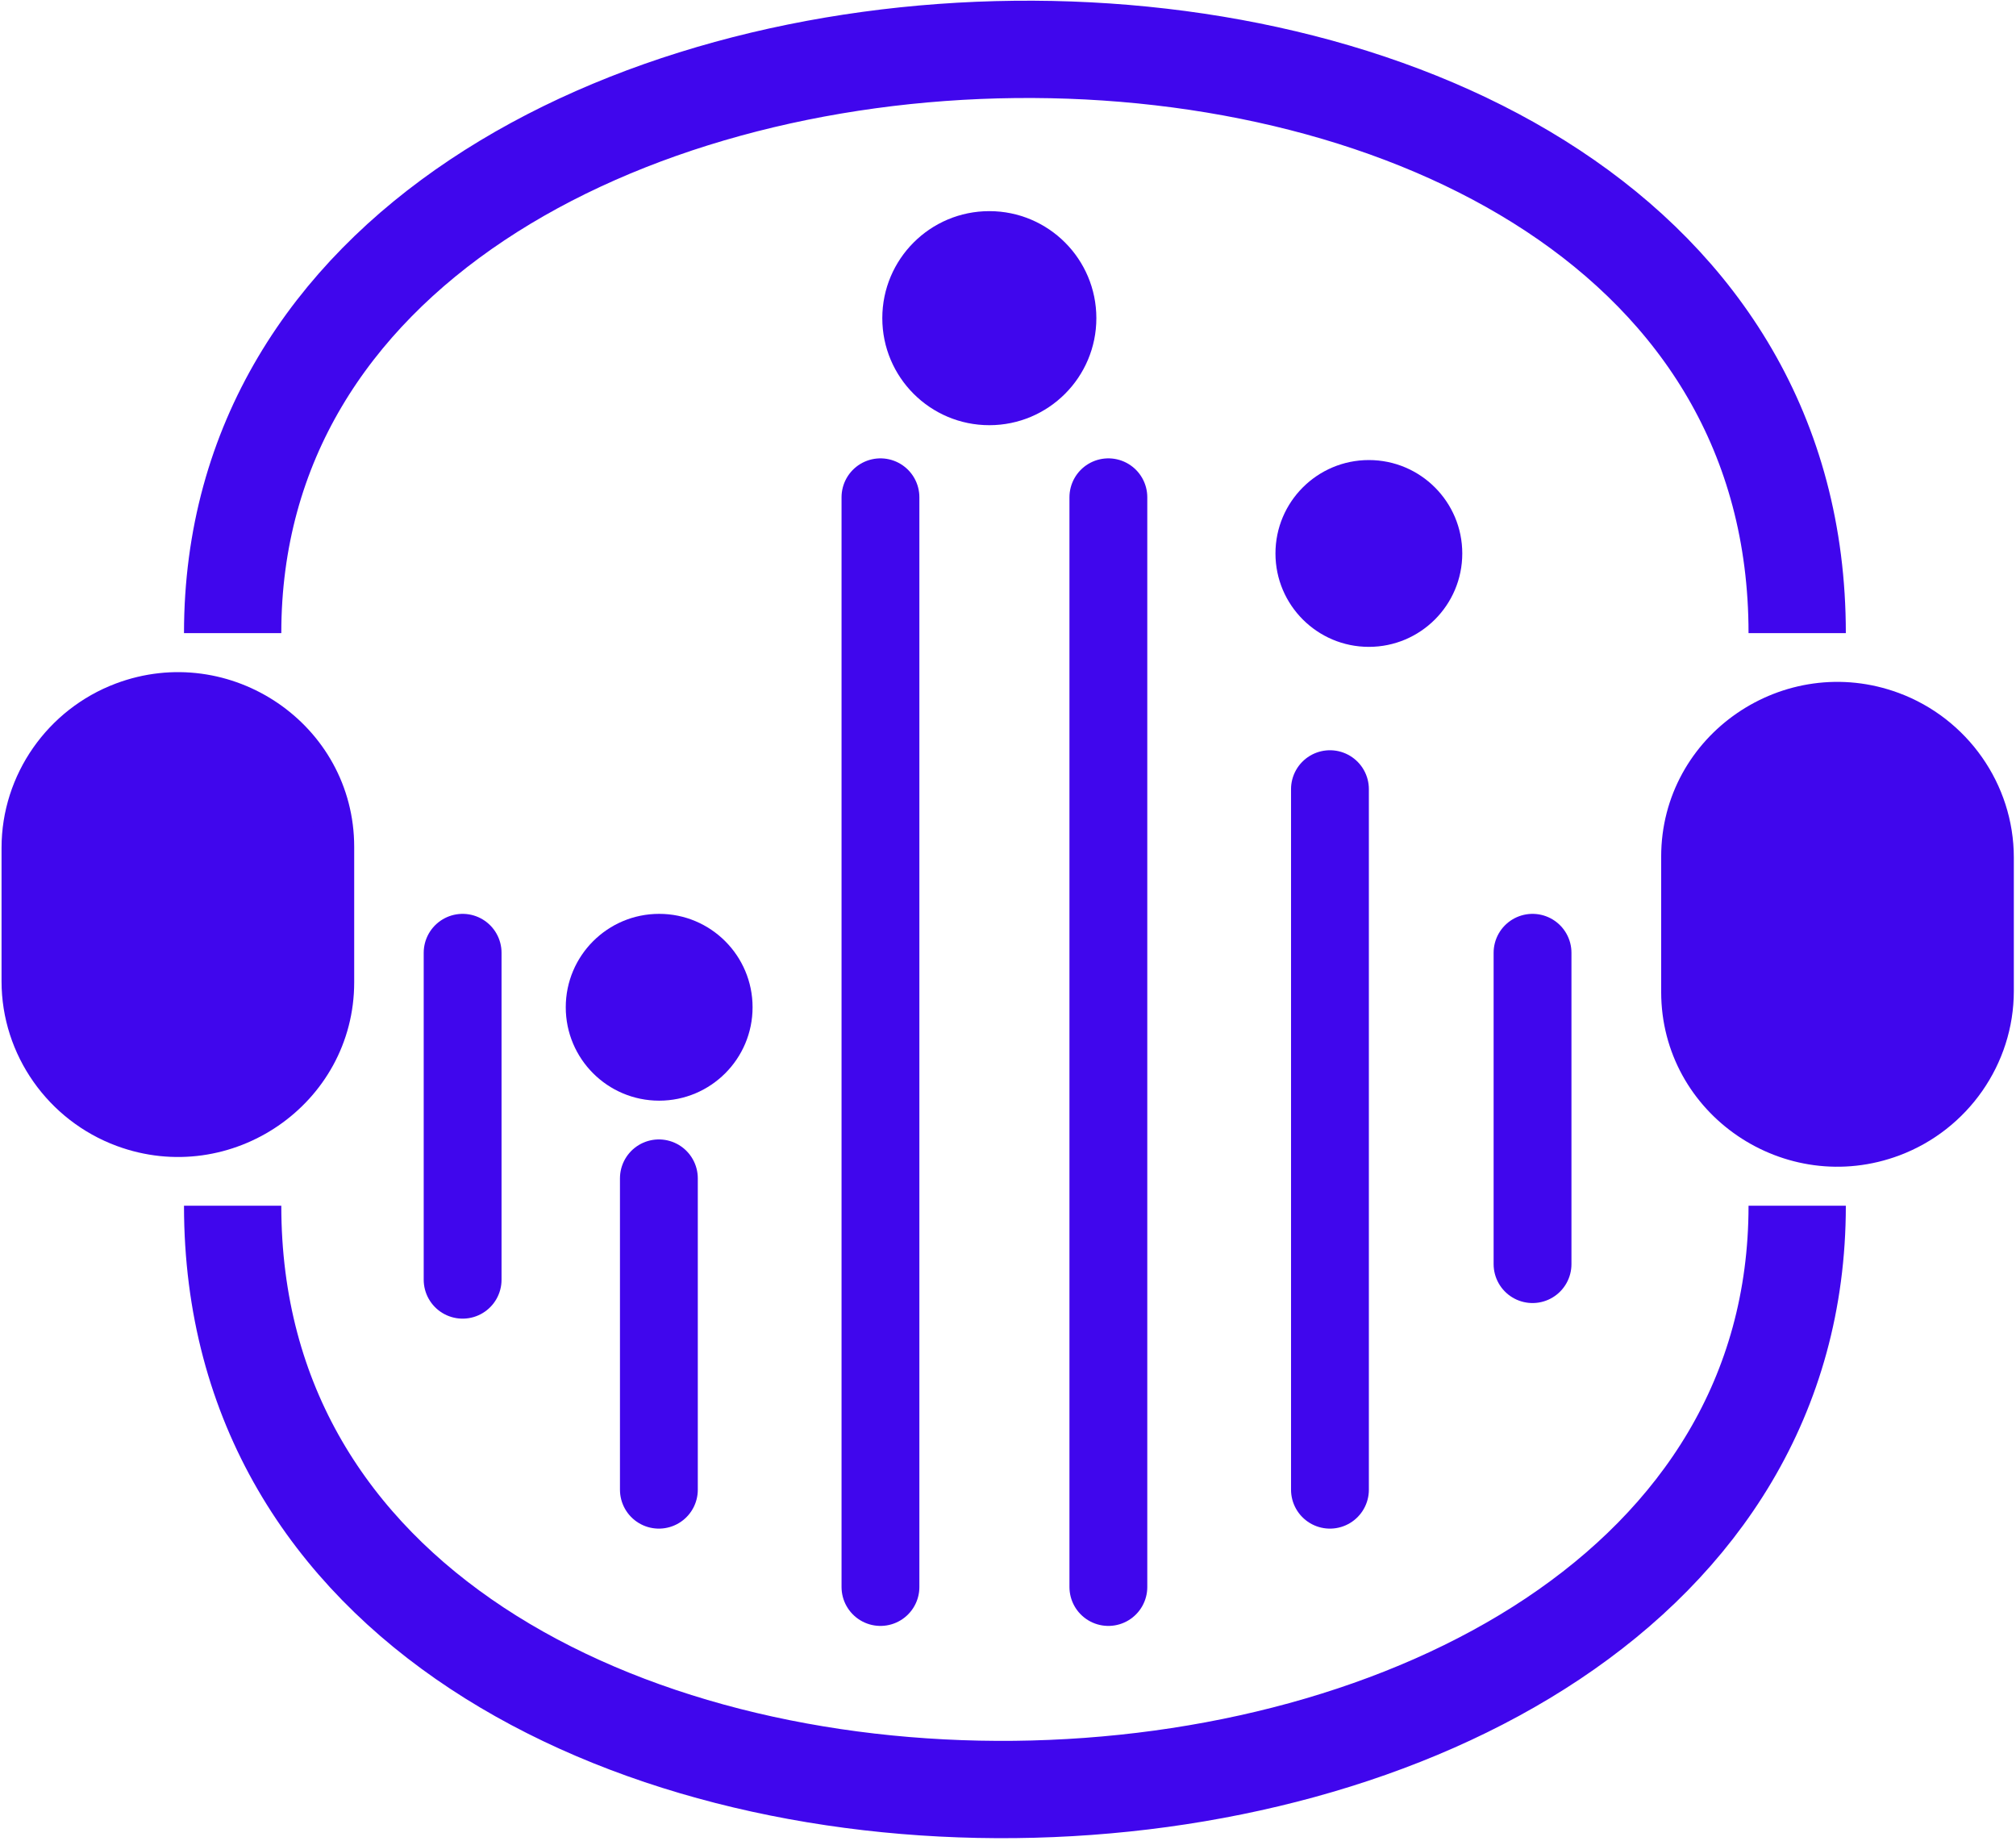
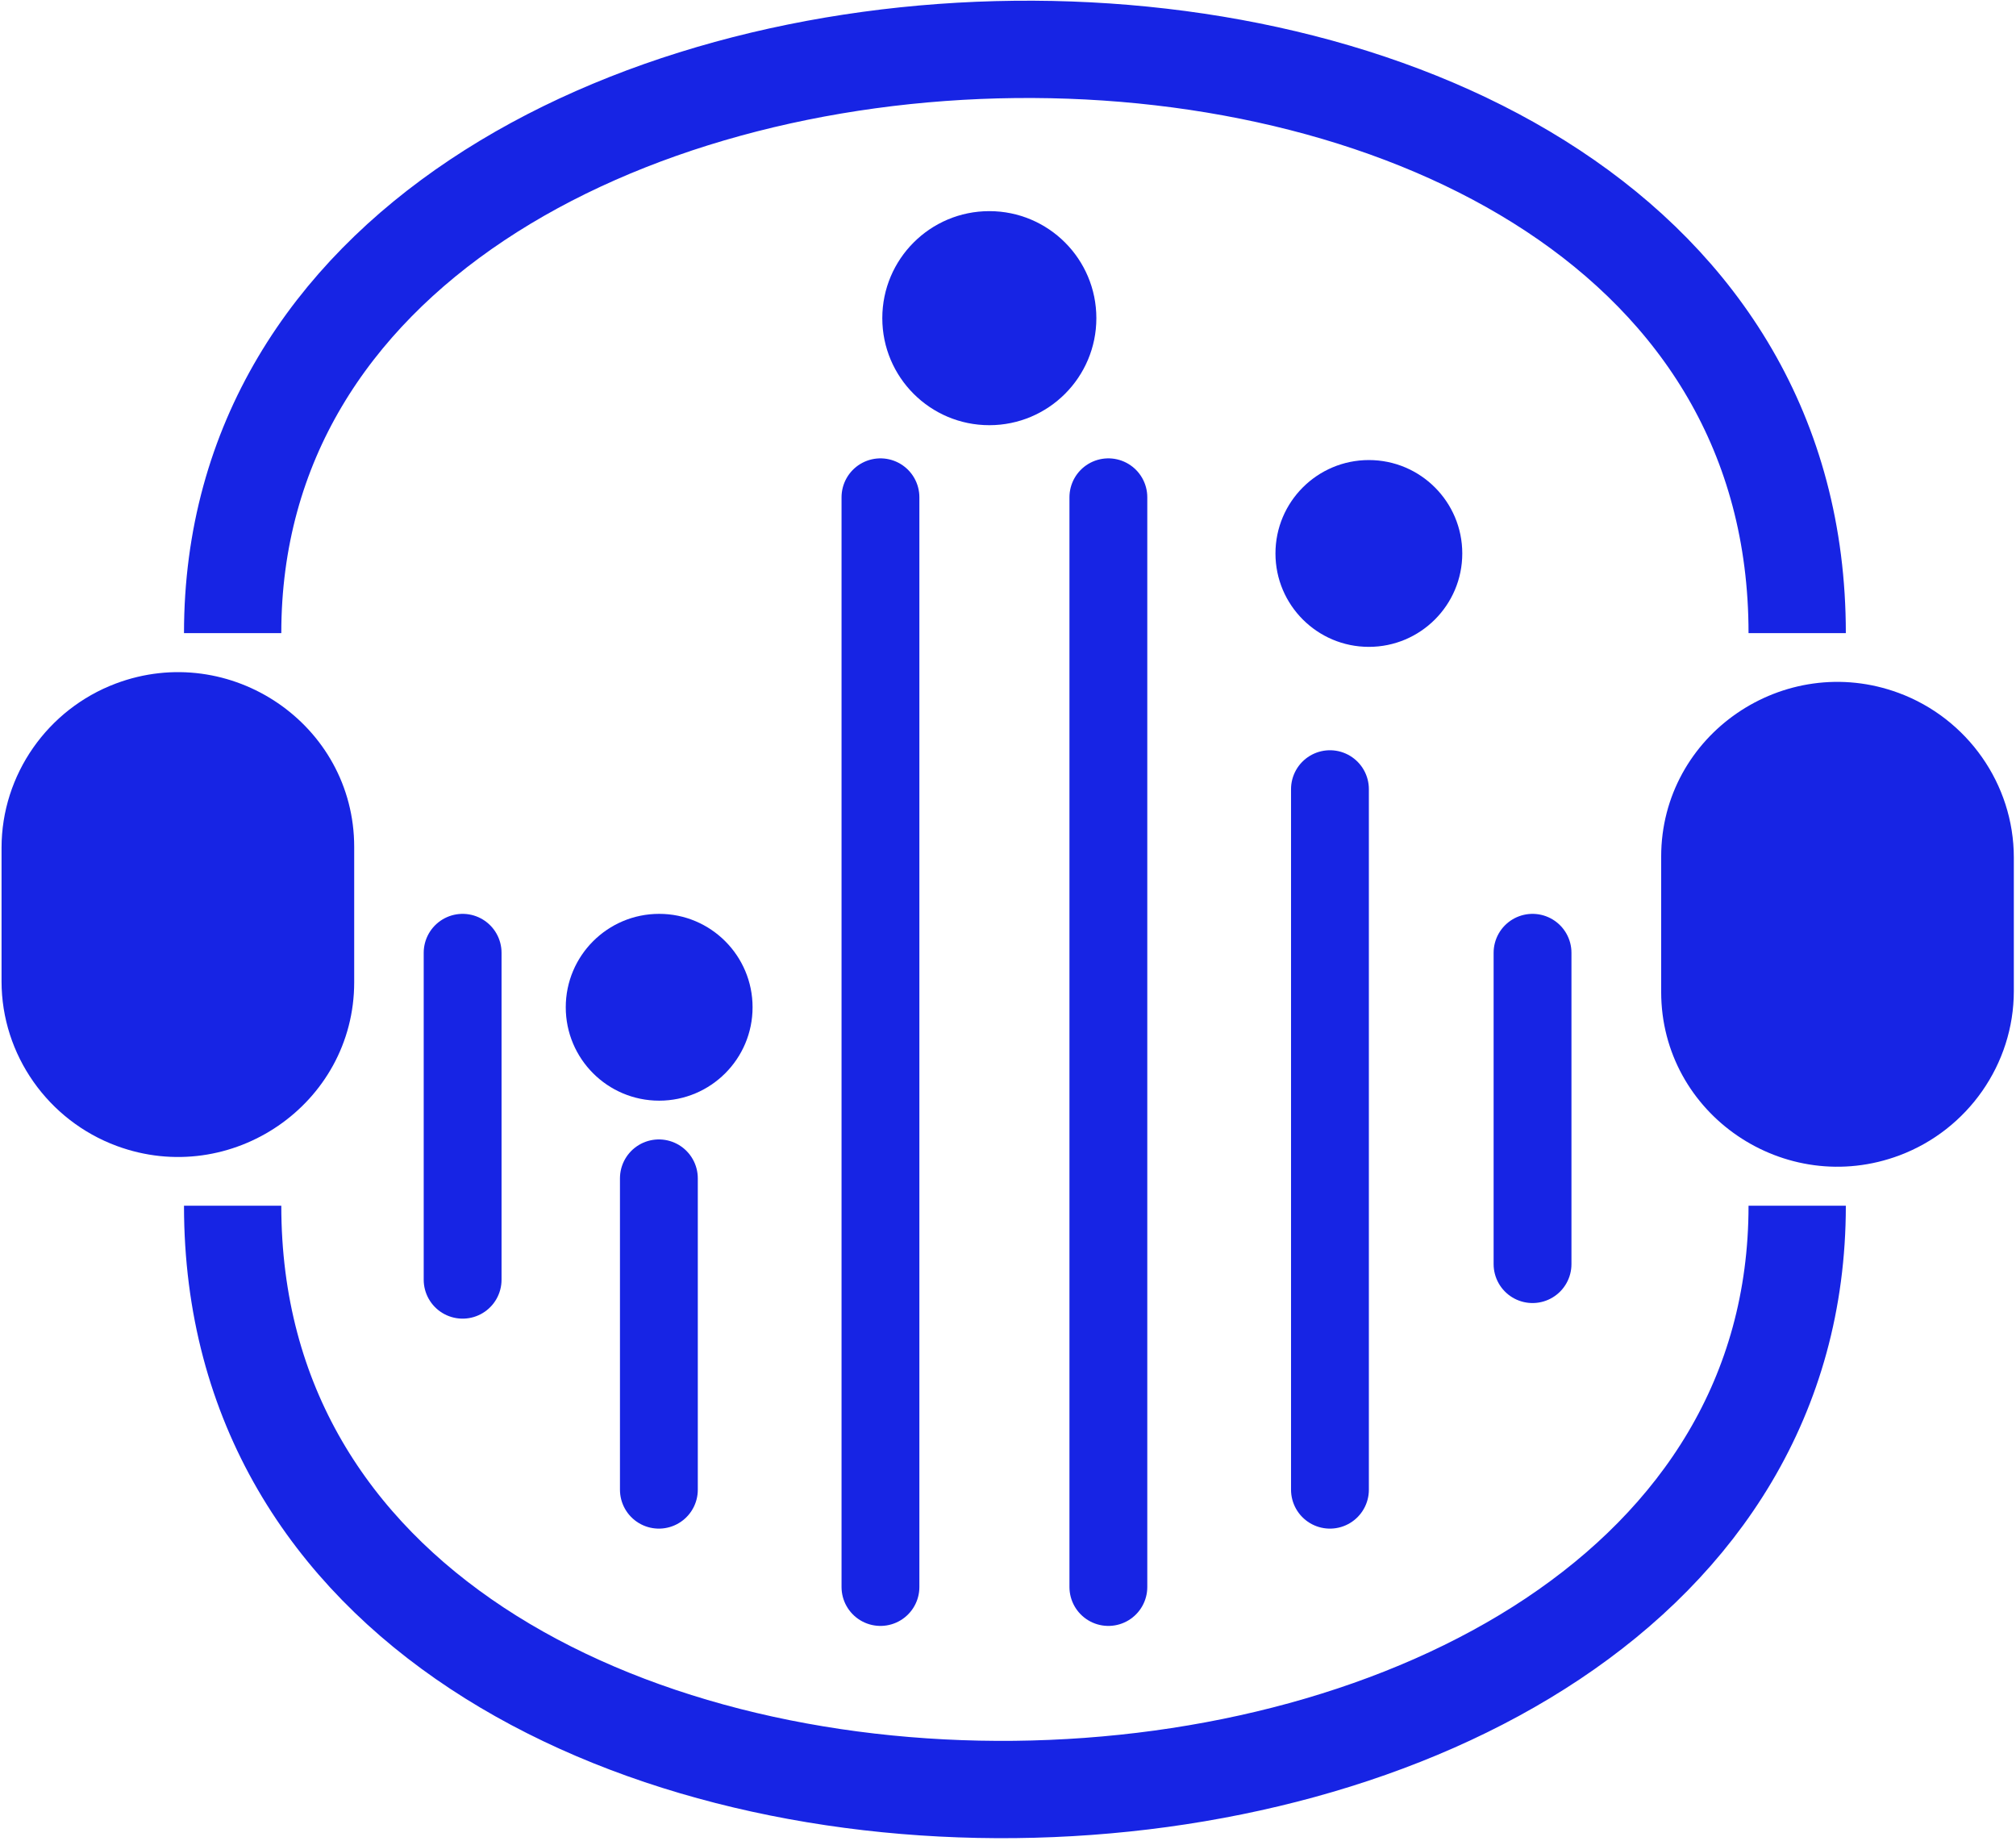
<svg xmlns="http://www.w3.org/2000/svg" width="518" height="473" viewBox="0 0 518 473" fill="none">
-   <path d="M461.777 162.679C461.777 -41.614 59.777 -32.981 59.777 162.679" stroke="#4006ED" stroke-width="25" />
-   <path d="M59.777 309.812C59.777 514.105 461.777 505.473 461.777 309.812" stroke="#4006ED" stroke-width="25" />
-   <path d="M5.398 217.826L5.398 252.165C5.398 268.91 16.028 283.956 31.735 289.759C57.855 299.41 86.008 280.236 86.008 252.39V217.597C86.008 189.651 57.668 170.473 31.512 180.313C15.92 186.179 5.398 201.168 5.398 217.826Z" fill="#4006ED" stroke="#4006ED" stroke-width="10" />
-   <path d="M512.44 254.665V220.327C512.44 203.582 501.811 188.535 486.104 182.732C459.984 173.081 431.83 192.255 431.83 220.101V254.895C431.83 282.841 460.17 302.018 486.327 292.178C501.918 286.313 512.44 271.324 512.44 254.665Z" fill="#4006ED" stroke="#4006ED" stroke-width="10" />
-   <line x1="118.868" y1="328.82" x2="118.868" y2="244.812" stroke="#4006ED" stroke-width="20" stroke-linecap="round" />
-   <line x1="169.295" y1="382.773" x2="169.295" y2="302.773" stroke="#4006ED" stroke-width="20" stroke-linecap="round" />
-   <line x1="226.229" y1="407.773" x2="226.229" y2="127.773" stroke="#4006ED" stroke-width="20" stroke-linecap="round" />
-   <line x1="284.789" y1="407.773" x2="284.789" y2="127.773" stroke="#4006ED" stroke-width="20" stroke-linecap="round" />
-   <line x1="341.723" y1="382.773" x2="341.723" y2="202.773" stroke="#4006ED" stroke-width="20" stroke-linecap="round" />
-   <line x1="393.776" y1="324.812" x2="393.776" y2="244.812" stroke="#4006ED" stroke-width="20" stroke-linecap="round" />
-   <circle cx="169.369" cy="258.812" r="24" fill="#4006ED" />
-   <circle cx="351.723" cy="142.209" r="24" fill="#4006ED" />
-   <circle cx="254.203" cy="81.751" r="27.5" fill="#4006ED" />
+   <path d="M461.777 162.679C461.777 -41.614 59.777 -32.981 59.777 162.679" stroke="#1724e4" stroke-width="25" />
+   <path d="M59.777 309.812C59.777 514.105 461.777 505.473 461.777 309.812" stroke="#1724e4" stroke-width="25" />
+   <path d="M5.398 217.826L5.398 252.165C5.398 268.91 16.028 283.956 31.735 289.759C57.855 299.41 86.008 280.236 86.008 252.39V217.597C86.008 189.651 57.668 170.473 31.512 180.313C15.92 186.179 5.398 201.168 5.398 217.826Z" fill="#1724e4" stroke="#1724e4" stroke-width="10" />
+   <path d="M512.44 254.665V220.327C512.44 203.582 501.811 188.535 486.104 182.732C459.984 173.081 431.83 192.255 431.83 220.101V254.895C431.83 282.841 460.17 302.018 486.327 292.178C501.918 286.313 512.44 271.324 512.44 254.665Z" fill="#1724e4" stroke="#1724e4" stroke-width="10" />
+   <line x1="118.868" y1="328.82" x2="118.868" y2="244.812" stroke="#1724e4" stroke-width="20" stroke-linecap="round" />
+   <line x1="169.295" y1="382.773" x2="169.295" y2="302.773" stroke="#1724e4" stroke-width="20" stroke-linecap="round" />
+   <line x1="226.229" y1="407.773" x2="226.229" y2="127.773" stroke="#1724e4" stroke-width="20" stroke-linecap="round" />
+   <line x1="284.789" y1="407.773" x2="284.789" y2="127.773" stroke="#1724e4" stroke-width="20" stroke-linecap="round" />
+   <line x1="341.723" y1="382.773" x2="341.723" y2="202.773" stroke="#1724e4" stroke-width="20" stroke-linecap="round" />
+   <line x1="393.776" y1="324.812" x2="393.776" y2="244.812" stroke="#1724e4" stroke-width="20" stroke-linecap="round" />
+   <circle cx="169.369" cy="258.812" r="24" fill="#1724e4" />
+   <circle cx="351.723" cy="142.209" r="24" fill="#1724e4" />
+   <circle cx="254.203" cy="81.751" r="27.5" fill="#1724e4" />
</svg>
